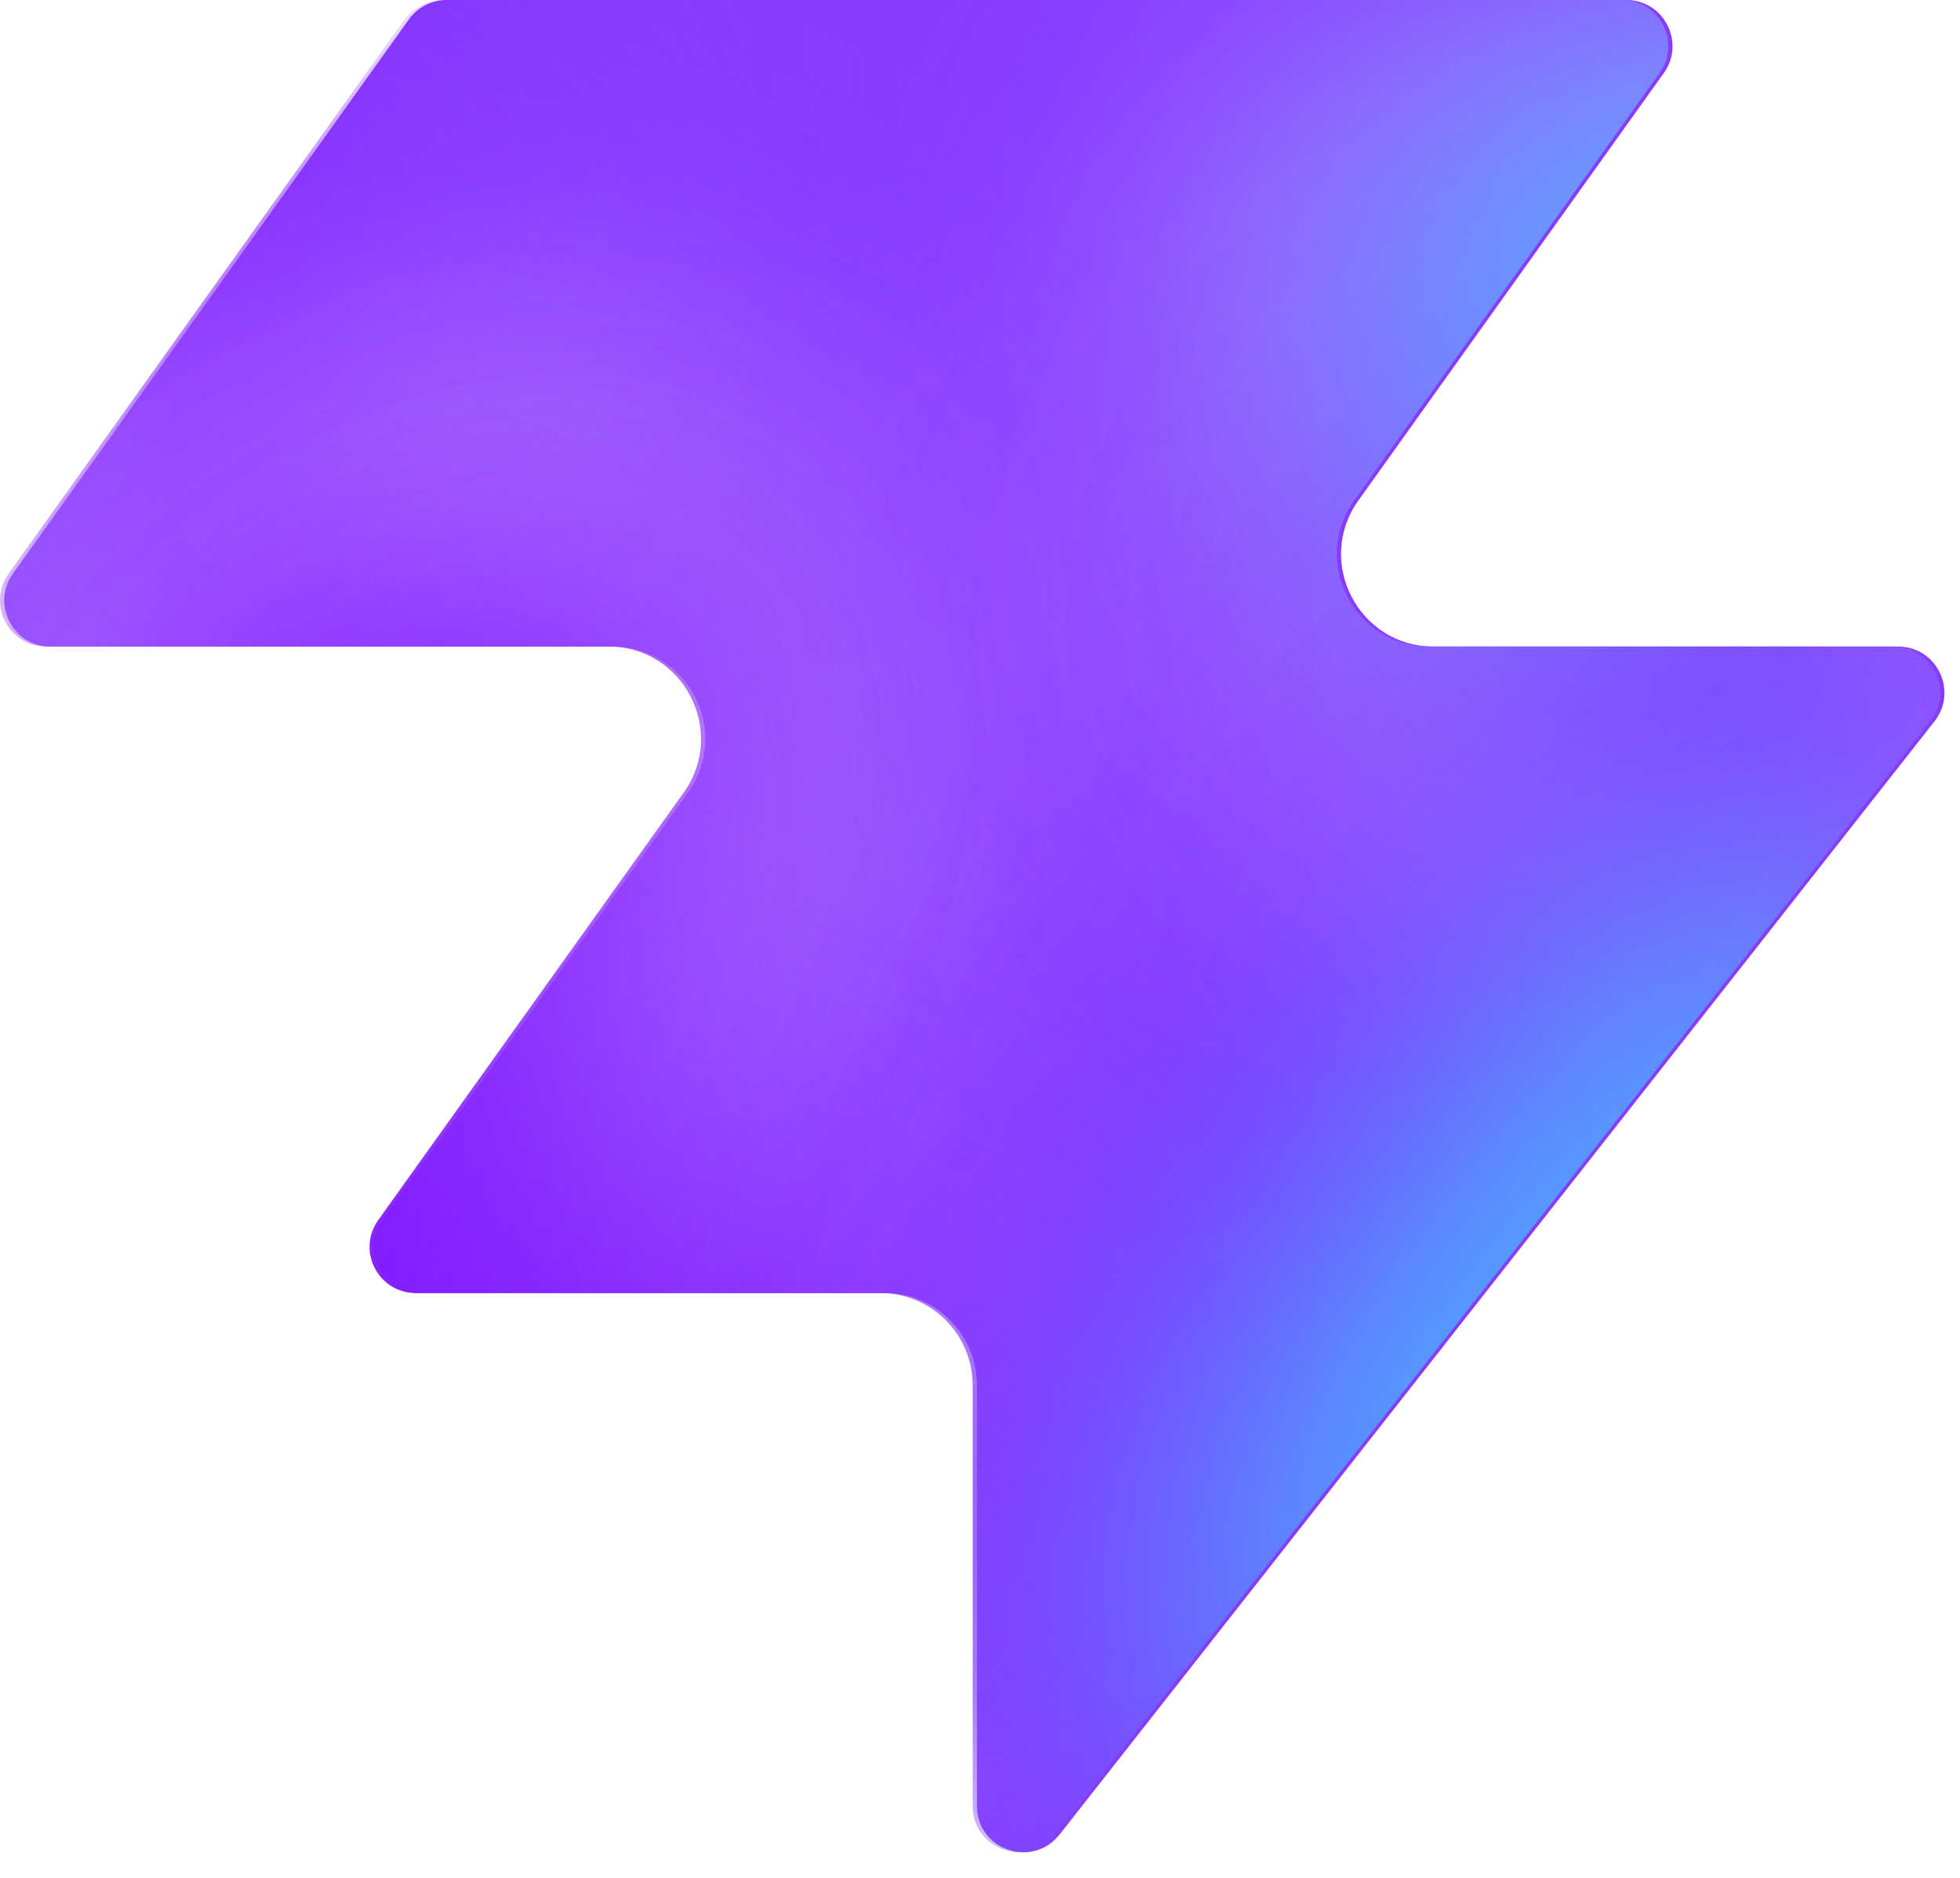
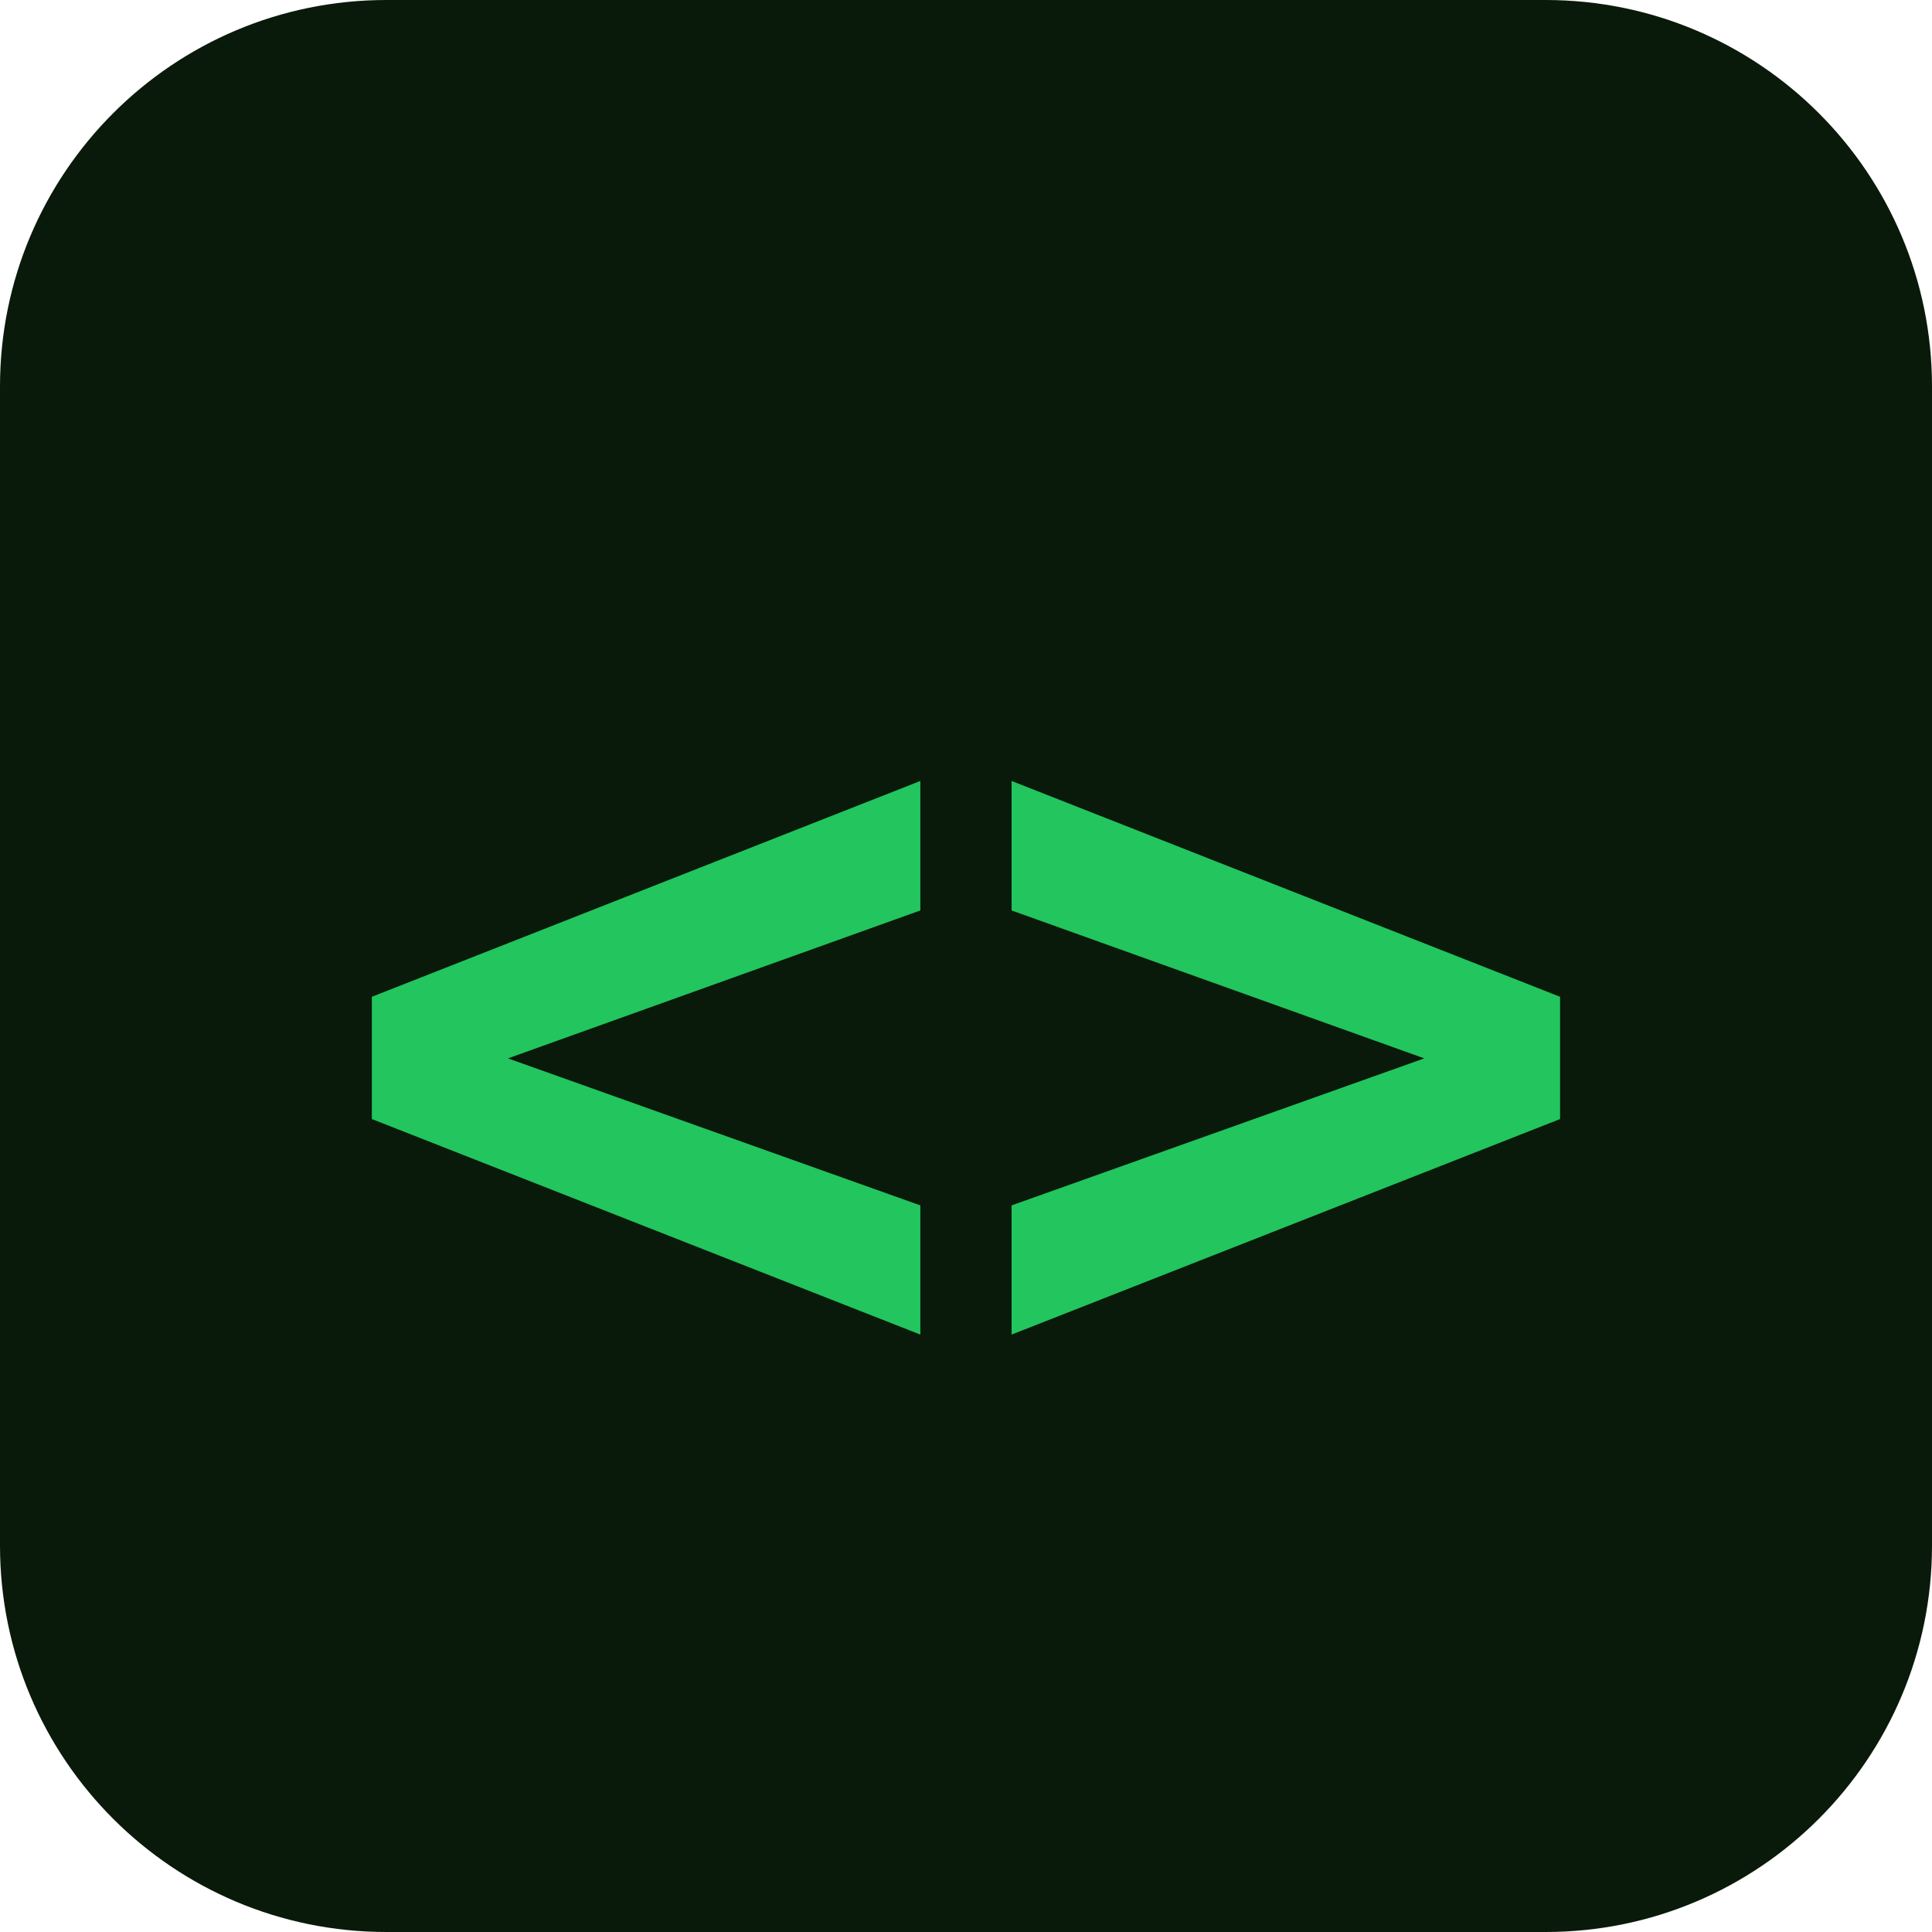
- <svg xmlns="http://www.w3.org/2000/svg" width="48" height="46" fill="none" viewBox="0 0 48 46">
-   <path fill="#863bff" d="M25.946 44.938c-.664.845-2.021.375-2.021-.698V33.937a2.26 2.26 0 0 0-2.262-2.262H10.287c-.92 0-1.456-1.04-.92-1.788l7.48-10.471c1.07-1.497 0-3.578-1.842-3.578H1.237c-.92 0-1.456-1.04-.92-1.788L10.013.474c.214-.297.556-.474.92-.474h28.894c.92 0 1.456 1.04.92 1.788l-7.48 10.471c-1.07 1.498 0 3.579 1.842 3.579h11.377c.943 0 1.473 1.088.89 1.83L25.947 44.94z" style="fill:#863bff;fill:color(display-p3 .525 .23 1);fill-opacity:1" />
-   <mask id="a" width="48" height="46" x="0" y="0" maskUnits="userSpaceOnUse" style="mask-type:alpha">
-     <path fill="#000" d="M25.842 44.938c-.664.844-2.021.375-2.021-.698V33.937a2.26 2.26 0 0 0-2.262-2.262H10.183c-.92 0-1.456-1.04-.92-1.788l7.48-10.471c1.07-1.498 0-3.579-1.842-3.579H1.133c-.92 0-1.456-1.04-.92-1.787L9.91.473c.214-.297.556-.474.92-.474h28.894c.92 0 1.456 1.04.92 1.788l-7.48 10.471c-1.07 1.498 0 3.578 1.842 3.578h11.377c.943 0 1.473 1.088.89 1.832L25.843 44.94z" style="fill:#000;fill-opacity:1" />
-   </mask>
-   <g mask="url(#a)">
-     <g filter="url(#b)">
-       <ellipse cx="5.508" cy="14.704" fill="#ede6ff" rx="5.508" ry="14.704" style="fill:#ede6ff;fill:color(display-p3 .927 .903 1);fill-opacity:1" transform="matrix(.00324 1 1 -.00324 -4.47 31.516)" />
-     </g>
-     <g filter="url(#c)">
-       <ellipse cx="10.399" cy="29.851" fill="#ede6ff" rx="10.399" ry="29.851" style="fill:#ede6ff;fill:color(display-p3 .927 .903 1);fill-opacity:1" transform="matrix(.00324 1 1 -.00324 -39.328 7.883)" />
-     </g>
-     <g filter="url(#d)">
-       <ellipse cx="5.508" cy="30.487" fill="#7e14ff" rx="5.508" ry="30.487" style="fill:#7e14ff;fill:color(display-p3 .492 .077 1);fill-opacity:1" transform="rotate(89.814 -25.913 -14.639)scale(1 -1)" />
-     </g>
-     <g filter="url(#e)">
-       <ellipse cx="5.508" cy="30.599" fill="#7e14ff" rx="5.508" ry="30.599" style="fill:#7e14ff;fill:color(display-p3 .492 .077 1);fill-opacity:1" transform="rotate(89.814 -32.644 -3.334)scale(1 -1)" />
-     </g>
-     <g filter="url(#f)">
-       <ellipse cx="5.508" cy="30.599" fill="#7e14ff" rx="5.508" ry="30.599" style="fill:#7e14ff;fill:color(display-p3 .492 .077 1);fill-opacity:1" transform="matrix(.00324 1 1 -.00324 -34.34 30.47)" />
-     </g>
-     <g filter="url(#g)">
-       <ellipse cx="14.072" cy="22.078" fill="#ede6ff" rx="14.072" ry="22.078" style="fill:#ede6ff;fill:color(display-p3 .927 .903 1);fill-opacity:1" transform="rotate(93.35 24.506 48.493)scale(-1 1)" />
-     </g>
-     <g filter="url(#h)">
-       <ellipse cx="3.47" cy="21.501" fill="#7e14ff" rx="3.47" ry="21.501" style="fill:#7e14ff;fill:color(display-p3 .492 .077 1);fill-opacity:1" transform="rotate(89.009 28.708 47.59)scale(-1 1)" />
-     </g>
-     <g filter="url(#i)">
-       <ellipse cx="3.47" cy="21.501" fill="#7e14ff" rx="3.47" ry="21.501" style="fill:#7e14ff;fill:color(display-p3 .492 .077 1);fill-opacity:1" transform="rotate(89.009 28.708 47.59)scale(-1 1)" />
-     </g>
-     <g filter="url(#j)">
-       <ellipse cx=".387" cy="8.972" fill="#7e14ff" rx="4.407" ry="29.108" style="fill:#7e14ff;fill:color(display-p3 .492 .077 1);fill-opacity:1" transform="rotate(39.51 .387 8.972)" />
-     </g>
-     <g filter="url(#k)">
-       <ellipse cx="47.523" cy="-6.092" fill="#7e14ff" rx="4.407" ry="29.108" style="fill:#7e14ff;fill:color(display-p3 .492 .077 1);fill-opacity:1" transform="rotate(37.892 47.523 -6.092)" />
-     </g>
-     <g filter="url(#l)">
-       <ellipse cx="41.412" cy="6.333" fill="#47bfff" rx="5.971" ry="9.665" style="fill:#47bfff;fill:color(display-p3 .28 .748 1);fill-opacity:1" transform="rotate(37.892 41.412 6.333)" />
-     </g>
-     <g filter="url(#m)">
-       <ellipse cx="-1.879" cy="38.332" fill="#7e14ff" rx="4.407" ry="29.108" style="fill:#7e14ff;fill:color(display-p3 .492 .077 1);fill-opacity:1" transform="rotate(37.892 -1.88 38.332)" />
-     </g>
-     <g filter="url(#n)">
-       <ellipse cx="-1.879" cy="38.332" fill="#7e14ff" rx="4.407" ry="29.108" style="fill:#7e14ff;fill:color(display-p3 .492 .077 1);fill-opacity:1" transform="rotate(37.892 -1.88 38.332)" />
-     </g>
-     <g filter="url(#o)">
-       <ellipse cx="35.651" cy="29.907" fill="#7e14ff" rx="4.407" ry="29.108" style="fill:#7e14ff;fill:color(display-p3 .492 .077 1);fill-opacity:1" transform="rotate(37.892 35.651 29.907)" />
-     </g>
-     <g filter="url(#p)">
-       <ellipse cx="38.418" cy="32.4" fill="#47bfff" rx="5.971" ry="15.297" style="fill:#47bfff;fill:color(display-p3 .28 .748 1);fill-opacity:1" transform="rotate(37.892 38.418 32.4)" />
-     </g>
-   </g>
-   <defs>
-     <filter id="b" width="60.045" height="41.654" x="-19.77" y="16.149" color-interpolation-filters="sRGB" filterUnits="userSpaceOnUse">
-       <feFlood flood-opacity="0" result="BackgroundImageFix" />
-       <feBlend in="SourceGraphic" in2="BackgroundImageFix" result="shape" />
-       <feGaussianBlur result="effect1_foregroundBlur_2002_17158" stdDeviation="7.659" />
-     </filter>
-     <filter id="c" width="90.34" height="51.437" x="-54.613" y="-7.533" color-interpolation-filters="sRGB" filterUnits="userSpaceOnUse">
-       <feFlood flood-opacity="0" result="BackgroundImageFix" />
-       <feBlend in="SourceGraphic" in2="BackgroundImageFix" result="shape" />
-       <feGaussianBlur result="effect1_foregroundBlur_2002_17158" stdDeviation="7.659" />
-     </filter>
-     <filter id="d" width="79.355" height="29.4" x="-49.64" y="2.03" color-interpolation-filters="sRGB" filterUnits="userSpaceOnUse">
-       <feFlood flood-opacity="0" result="BackgroundImageFix" />
-       <feBlend in="SourceGraphic" in2="BackgroundImageFix" result="shape" />
-       <feGaussianBlur result="effect1_foregroundBlur_2002_17158" stdDeviation="4.596" />
-     </filter>
-     <filter id="e" width="79.579" height="29.4" x="-45.045" y="20.029" color-interpolation-filters="sRGB" filterUnits="userSpaceOnUse">
-       <feFlood flood-opacity="0" result="BackgroundImageFix" />
-       <feBlend in="SourceGraphic" in2="BackgroundImageFix" result="shape" />
-       <feGaussianBlur result="effect1_foregroundBlur_2002_17158" stdDeviation="4.596" />
-     </filter>
-     <filter id="f" width="79.579" height="29.4" x="-43.513" y="21.178" color-interpolation-filters="sRGB" filterUnits="userSpaceOnUse">
-       <feFlood flood-opacity="0" result="BackgroundImageFix" />
-       <feBlend in="SourceGraphic" in2="BackgroundImageFix" result="shape" />
-       <feGaussianBlur result="effect1_foregroundBlur_2002_17158" stdDeviation="4.596" />
-     </filter>
-     <filter id="g" width="74.749" height="58.852" x="15.756" y="-17.901" color-interpolation-filters="sRGB" filterUnits="userSpaceOnUse">
-       <feFlood flood-opacity="0" result="BackgroundImageFix" />
-       <feBlend in="SourceGraphic" in2="BackgroundImageFix" result="shape" />
-       <feGaussianBlur result="effect1_foregroundBlur_2002_17158" stdDeviation="7.659" />
-     </filter>
-     <filter id="h" width="61.377" height="25.362" x="23.548" y="2.284" color-interpolation-filters="sRGB" filterUnits="userSpaceOnUse">
-       <feFlood flood-opacity="0" result="BackgroundImageFix" />
-       <feBlend in="SourceGraphic" in2="BackgroundImageFix" result="shape" />
-       <feGaussianBlur result="effect1_foregroundBlur_2002_17158" stdDeviation="4.596" />
-     </filter>
-     <filter id="i" width="61.377" height="25.362" x="23.548" y="2.284" color-interpolation-filters="sRGB" filterUnits="userSpaceOnUse">
-       <feFlood flood-opacity="0" result="BackgroundImageFix" />
-       <feBlend in="SourceGraphic" in2="BackgroundImageFix" result="shape" />
-       <feGaussianBlur result="effect1_foregroundBlur_2002_17158" stdDeviation="4.596" />
-     </filter>
-     <filter id="j" width="56.045" height="63.649" x="-27.636" y="-22.853" color-interpolation-filters="sRGB" filterUnits="userSpaceOnUse">
-       <feFlood flood-opacity="0" result="BackgroundImageFix" />
-       <feBlend in="SourceGraphic" in2="BackgroundImageFix" result="shape" />
-       <feGaussianBlur result="effect1_foregroundBlur_2002_17158" stdDeviation="4.596" />
-     </filter>
-     <filter id="k" width="54.814" height="64.646" x="20.116" y="-38.415" color-interpolation-filters="sRGB" filterUnits="userSpaceOnUse">
-       <feFlood flood-opacity="0" result="BackgroundImageFix" />
-       <feBlend in="SourceGraphic" in2="BackgroundImageFix" result="shape" />
-       <feGaussianBlur result="effect1_foregroundBlur_2002_17158" stdDeviation="4.596" />
-     </filter>
-     <filter id="l" width="33.541" height="35.313" x="24.641" y="-11.323" color-interpolation-filters="sRGB" filterUnits="userSpaceOnUse">
-       <feFlood flood-opacity="0" result="BackgroundImageFix" />
-       <feBlend in="SourceGraphic" in2="BackgroundImageFix" result="shape" />
-       <feGaussianBlur result="effect1_foregroundBlur_2002_17158" stdDeviation="4.596" />
-     </filter>
-     <filter id="m" width="54.814" height="64.646" x="-29.286" y="6.009" color-interpolation-filters="sRGB" filterUnits="userSpaceOnUse">
-       <feFlood flood-opacity="0" result="BackgroundImageFix" />
-       <feBlend in="SourceGraphic" in2="BackgroundImageFix" result="shape" />
-       <feGaussianBlur result="effect1_foregroundBlur_2002_17158" stdDeviation="4.596" />
-     </filter>
-     <filter id="n" width="54.814" height="64.646" x="-29.286" y="6.009" color-interpolation-filters="sRGB" filterUnits="userSpaceOnUse">
-       <feFlood flood-opacity="0" result="BackgroundImageFix" />
-       <feBlend in="SourceGraphic" in2="BackgroundImageFix" result="shape" />
-       <feGaussianBlur result="effect1_foregroundBlur_2002_17158" stdDeviation="4.596" />
-     </filter>
-     <filter id="o" width="54.814" height="64.646" x="8.244" y="-2.416" color-interpolation-filters="sRGB" filterUnits="userSpaceOnUse">
-       <feFlood flood-opacity="0" result="BackgroundImageFix" />
-       <feBlend in="SourceGraphic" in2="BackgroundImageFix" result="shape" />
-       <feGaussianBlur result="effect1_foregroundBlur_2002_17158" stdDeviation="4.596" />
-     </filter>
-     <filter id="p" width="39.409" height="43.623" x="18.713" y="10.588" color-interpolation-filters="sRGB" filterUnits="userSpaceOnUse">
-       <feFlood flood-opacity="0" result="BackgroundImageFix" />
-       <feBlend in="SourceGraphic" in2="BackgroundImageFix" result="shape" />
-       <feGaussianBlur result="effect1_foregroundBlur_2002_17158" stdDeviation="4.596" />
-     </filter>
-   </defs>
+ <svg xmlns="http://www.w3.org/2000/svg" viewBox="0 0 100 100">
+   <rect width="100" height="100" rx="20" fill="#0a1a0a" />
+   <text x="50" y="72" text-anchor="middle" font-family="monospace" font-size="55" font-weight="700" fill="#22c55e">&lt;&gt;</text>
</svg>
